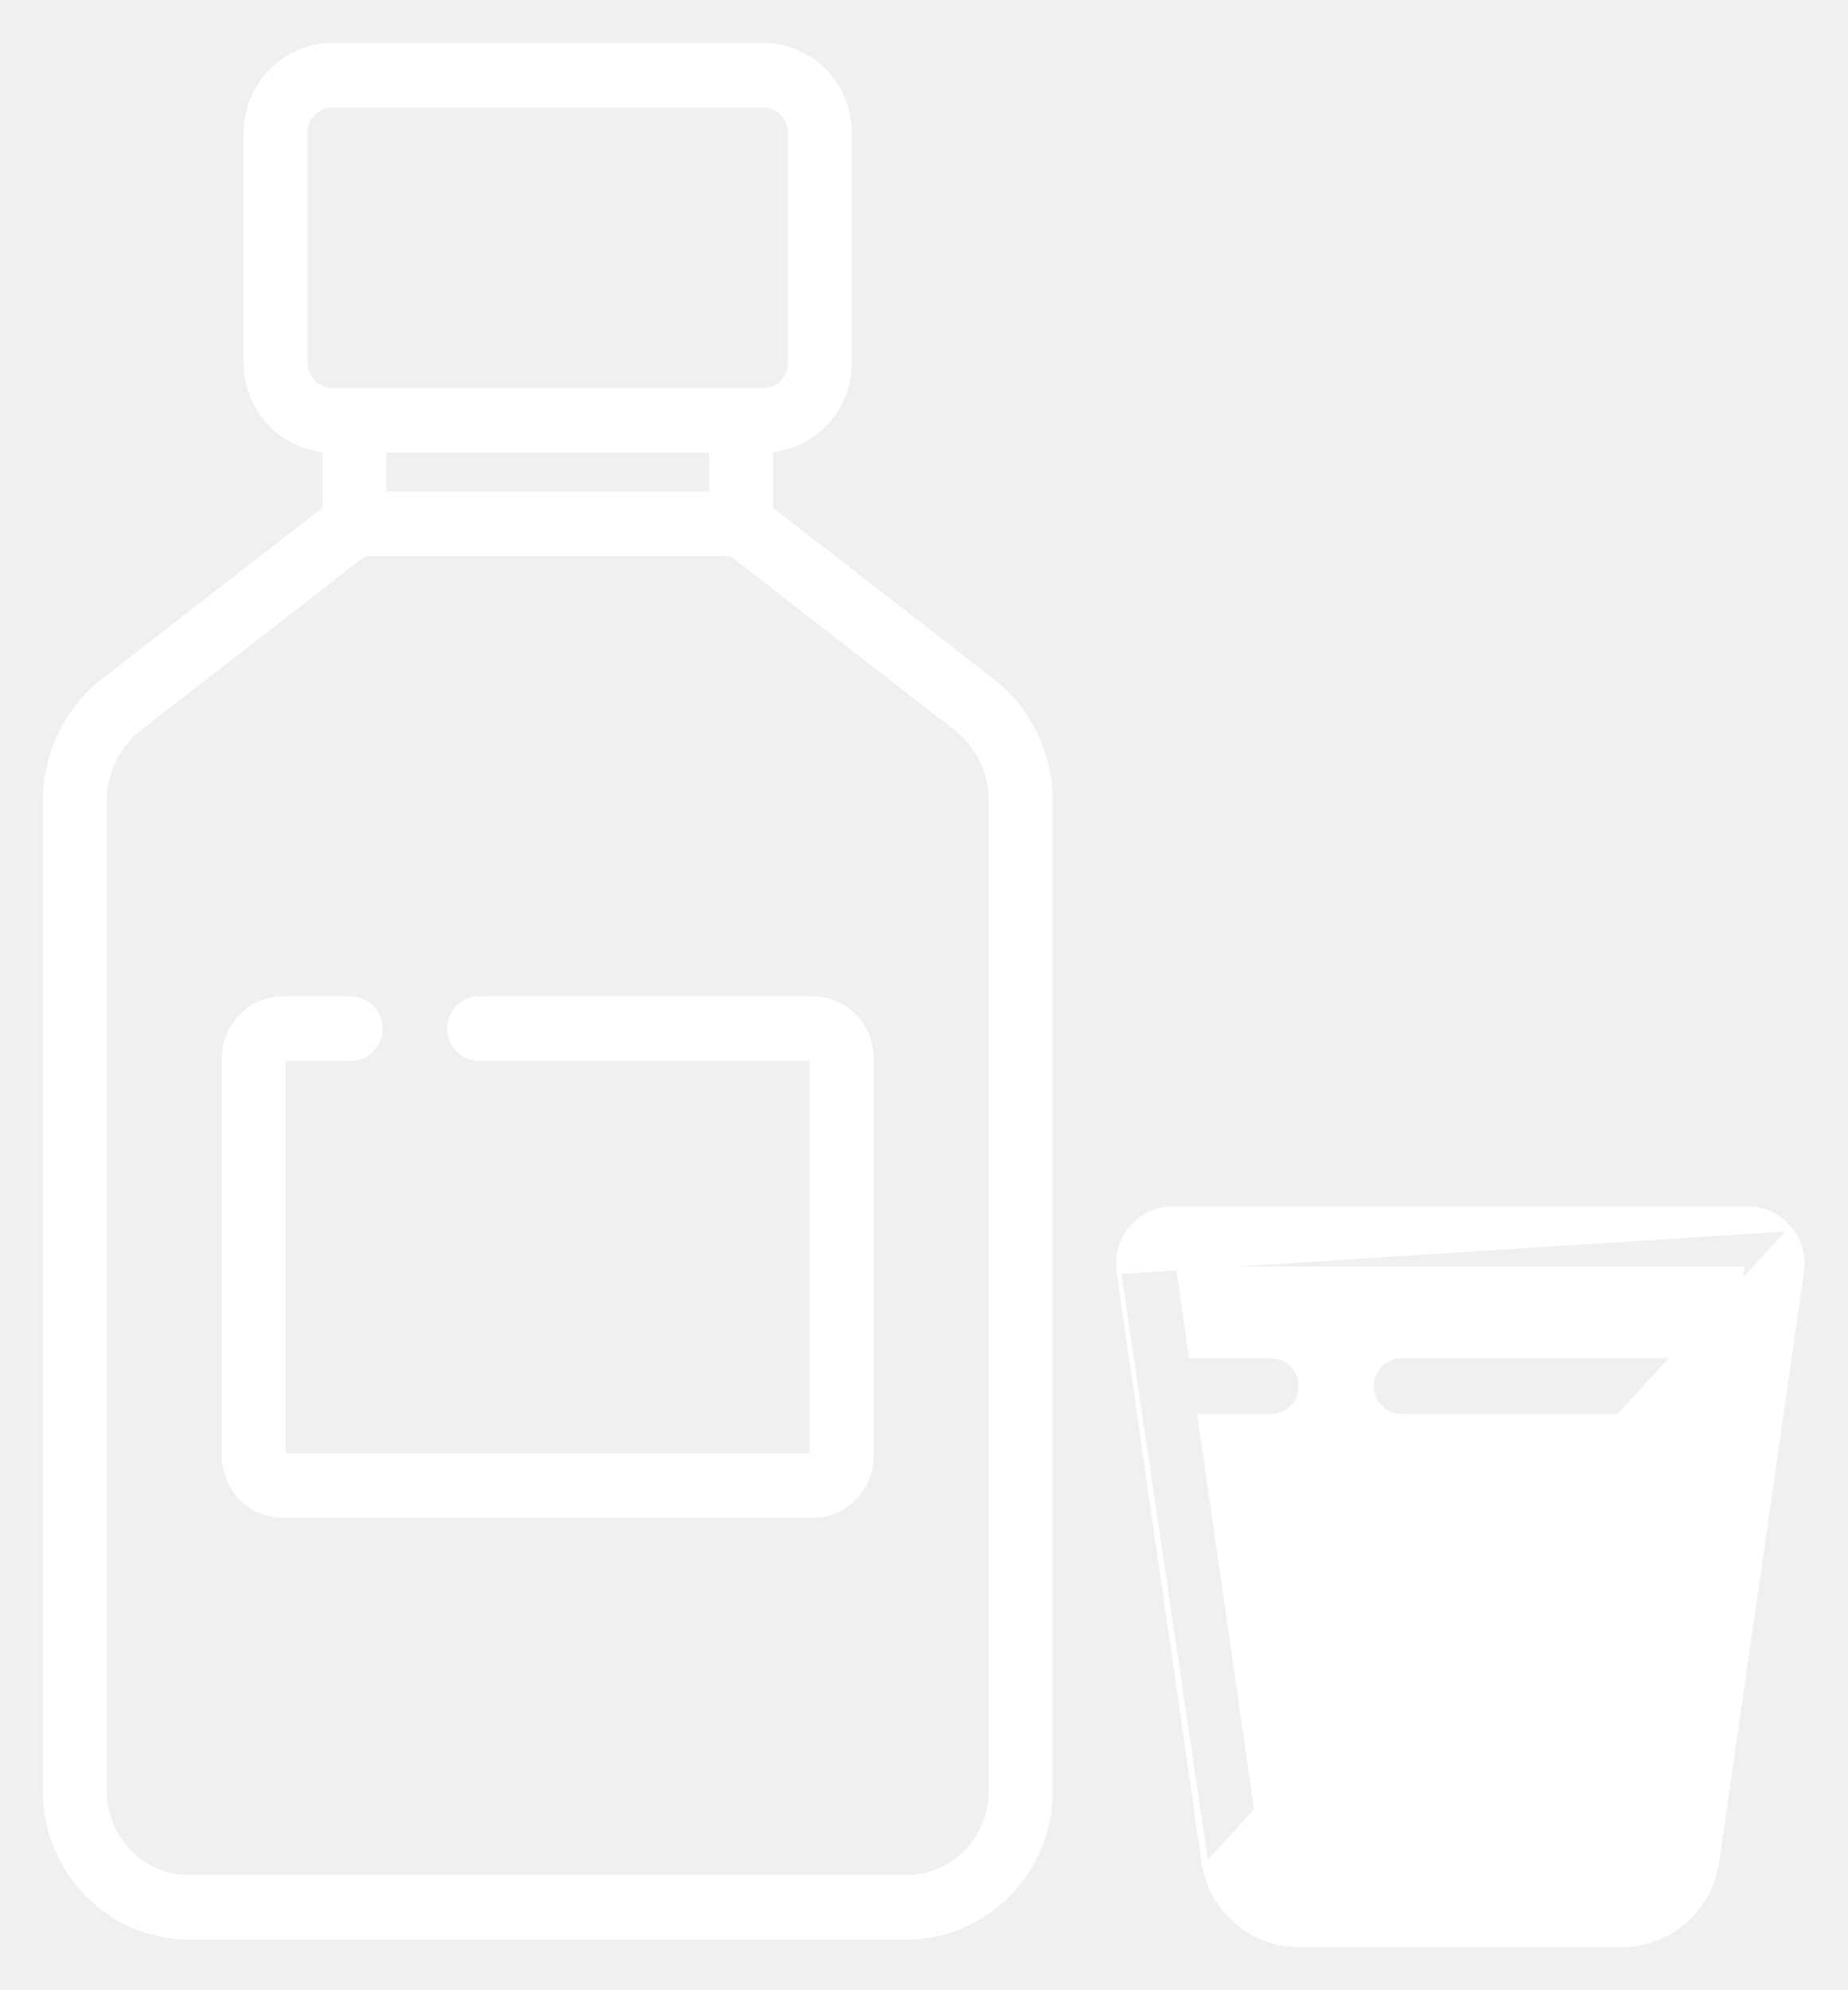
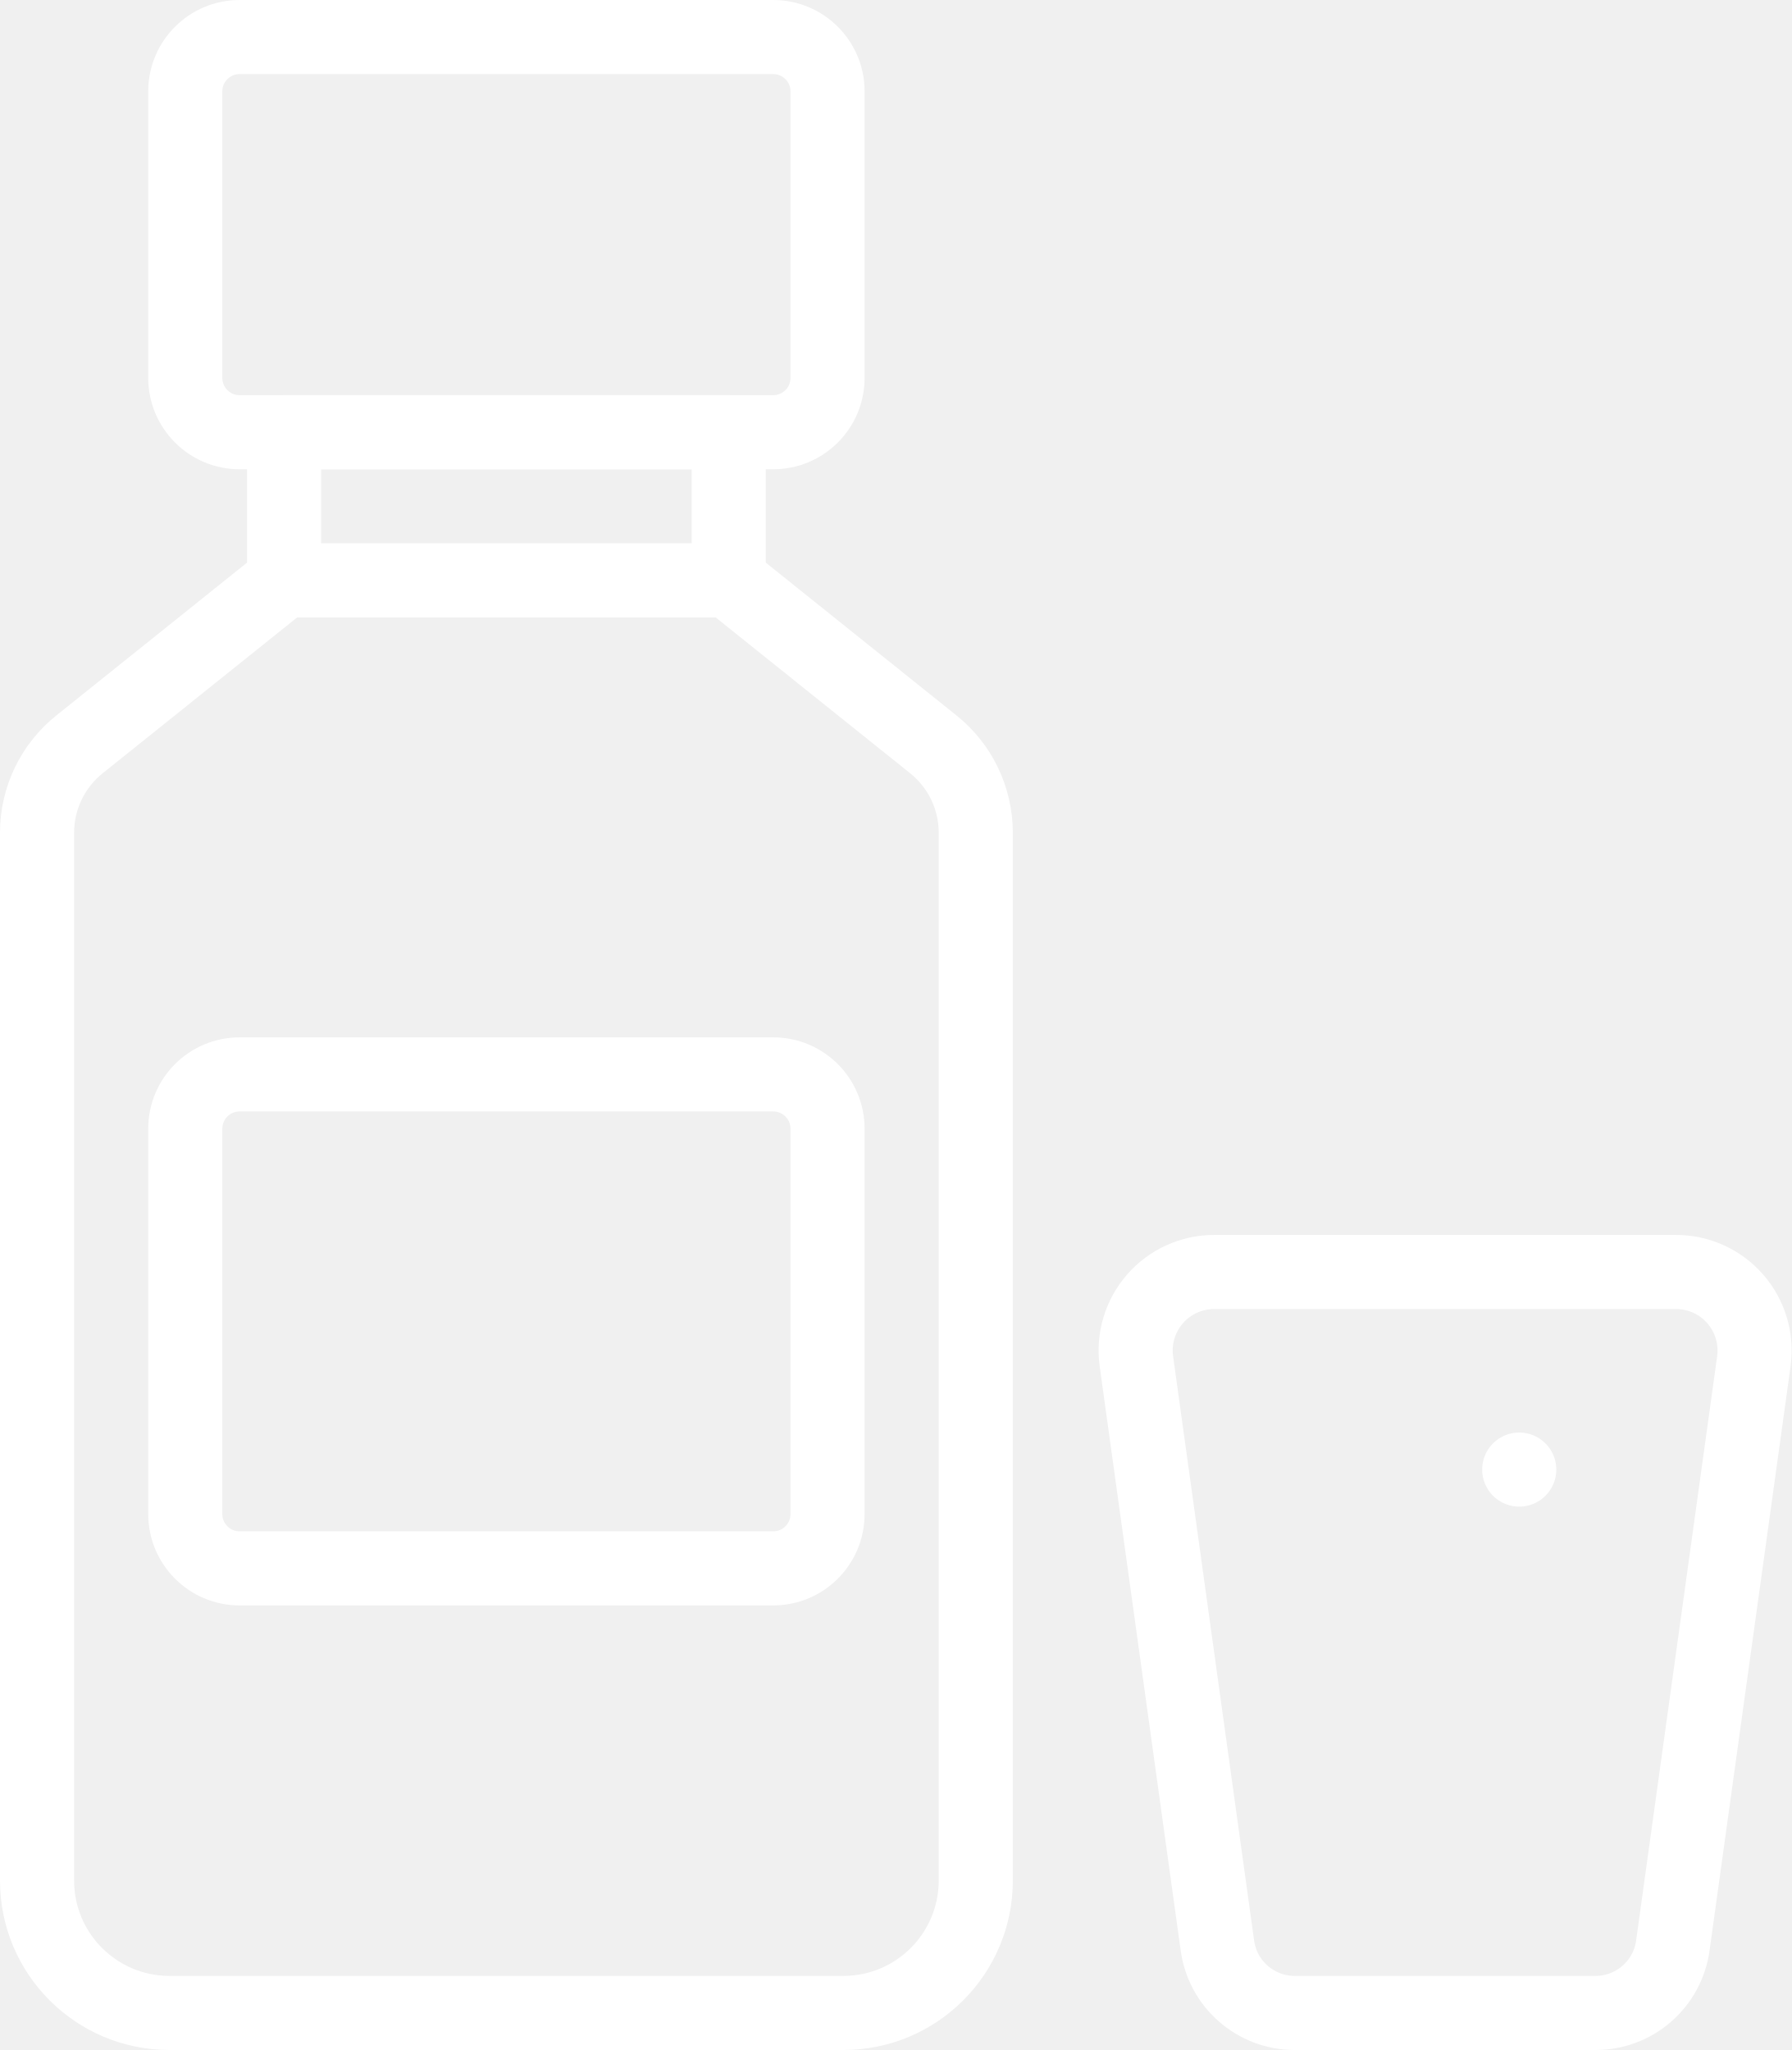
- <svg xmlns="http://www.w3.org/2000/svg" width="39" height="42" viewBox="0 0 39 42" fill="none">
-   <path d="M23.618 26.843L23.618 26.843C23.57 26.508 23.668 26.169 23.887 25.913C24.106 25.656 24.424 25.509 24.759 25.509H36.894C37.229 25.509 37.547 25.656 37.766 25.913M23.618 26.843L37.73 25.943M23.618 26.843L25.41 39.3L25.456 39.293M23.618 26.843L25.456 39.293M37.766 25.913L37.73 25.943M37.766 25.913C37.766 25.913 37.766 25.913 37.766 25.913L37.73 25.943M37.766 25.913C37.985 26.169 38.083 26.508 38.035 26.843L36.243 39.3C36.099 40.296 35.242 41.047 34.247 41.047H27.406C26.411 41.047 25.553 40.296 25.41 39.3L25.456 39.293M37.73 25.943C37.941 26.189 38.035 26.515 37.989 26.837L36.196 39.293C36.056 40.266 35.218 41 34.247 41H27.406C26.435 41 25.597 40.266 25.456 39.293M36.775 26.779L36.51 28.619H29.583C29.235 28.619 28.955 28.904 28.955 29.254C28.955 29.604 29.235 29.889 29.583 29.889H36.328L35 39.117C34.946 39.494 34.621 39.777 34.247 39.777H27.406C27.031 39.777 26.707 39.494 26.653 39.117L25.325 29.889H26.833C27.18 29.889 27.461 29.604 27.461 29.254C27.461 28.904 27.18 28.619 26.833 28.619H25.142L24.878 26.779H36.775Z" fill="white" stroke="white" stroke-width="0.094" />
-   <path d="M20.917 37.808V37.825C20.908 38.817 20.108 39.62 19.127 39.62H3.999C3.013 39.62 2.209 38.808 2.209 37.808V16.889C2.209 16.298 2.486 15.731 2.949 15.371L7.694 11.689H15.432L20.177 15.371C20.64 15.731 20.917 16.298 20.917 16.889V37.808ZM20.942 14.364L16.273 10.741V9.5C17.204 9.415 17.935 8.622 17.935 7.659V2.803C17.935 1.783 17.116 0.953 16.107 0.953H7.019C6.01 0.953 5.191 1.783 5.191 2.803V7.659C5.191 8.622 5.922 9.415 6.853 9.5V10.741L2.184 14.364C1.413 14.962 0.953 15.906 0.953 16.889V37.808C0.953 39.507 2.319 40.89 3.999 40.89H19.127C20.807 40.89 22.173 39.507 22.173 37.808V16.889C22.173 15.906 21.713 14.962 20.942 14.364ZM6.446 7.659V2.803C6.446 2.482 6.704 2.223 7.019 2.223H16.107C16.422 2.223 16.679 2.482 16.679 2.803V7.659C16.679 7.979 16.422 8.239 16.107 8.239H7.019C6.704 8.239 6.446 7.979 6.446 7.659ZM15.017 9.508V10.419H8.109V9.508H15.017Z" fill="white" stroke="white" stroke-width="0.094" />
-   <path d="M17.155 21.075H10.114C9.767 21.075 9.487 21.36 9.487 21.71C9.487 22.06 9.767 22.345 10.114 22.345H17.138V30.717H5.988V22.345H7.403C7.751 22.345 8.031 22.06 8.031 21.71C8.031 21.36 7.751 21.075 7.403 21.075H5.971C5.287 21.075 4.732 21.637 4.732 22.328V30.733C4.732 31.424 5.287 31.987 5.971 31.987H17.155C17.838 31.987 18.394 31.424 18.394 30.733V22.328C18.394 21.637 17.838 21.075 17.155 21.075Z" fill="white" stroke="white" stroke-width="0.094" />
+ <svg xmlns="http://www.w3.org/2000/svg" viewBox="0 0 36.27 41.5">
+   <path d="M32.29,40.75H26.21a1.58,1.58,0,0,1-1.57-1.37L23,27.55a1.59,1.59,0,0,1,1.57-1.8h9.36a1.59,1.59,0,0,1,1.57,1.8L33.86,39.38A1.58,1.58,0,0,1,32.29,40.75Z" fill="none" stroke="#fff" stroke-linecap="round" stroke-linejoin="round" stroke-width="1.5" />
+   <path d="M30.75,29.75h0Z" fill="none" stroke="#fff" stroke-linecap="round" stroke-linejoin="round" stroke-width="1.5" />
+   <path d="M18.88,15.06l-4.13-3.31h-9L1.62,15.06a2.29,2.29,0,0,0-.87,1.8V38.07a2.68,2.68,0,0,0,2.68,2.68H17.07a2.68,2.68,0,0,0,2.68-2.68V16.86A2.29,2.29,0,0,0,18.88,15.06Z" fill="none" stroke="#fff" stroke-linecap="round" stroke-linejoin="round" stroke-width="1.5" />
+   <rect x="5.75" y="8.75" width="9" height="3" fill="none" stroke="#fff" stroke-linecap="round" stroke-linejoin="round" stroke-width="1.5" />
+   <rect x="3.75" y="0.75" width="13" height="8" rx="1.1" ry="1.1" fill="none" stroke="#fff" stroke-linecap="round" stroke-linejoin="round" stroke-width="1.5" />
+   <rect x="3.75" y="21.75" width="13" height="10" rx="1.1" ry="1.1" fill="none" stroke="#fff" stroke-linecap="round" stroke-linejoin="round" stroke-width="1.5" />
</svg>
